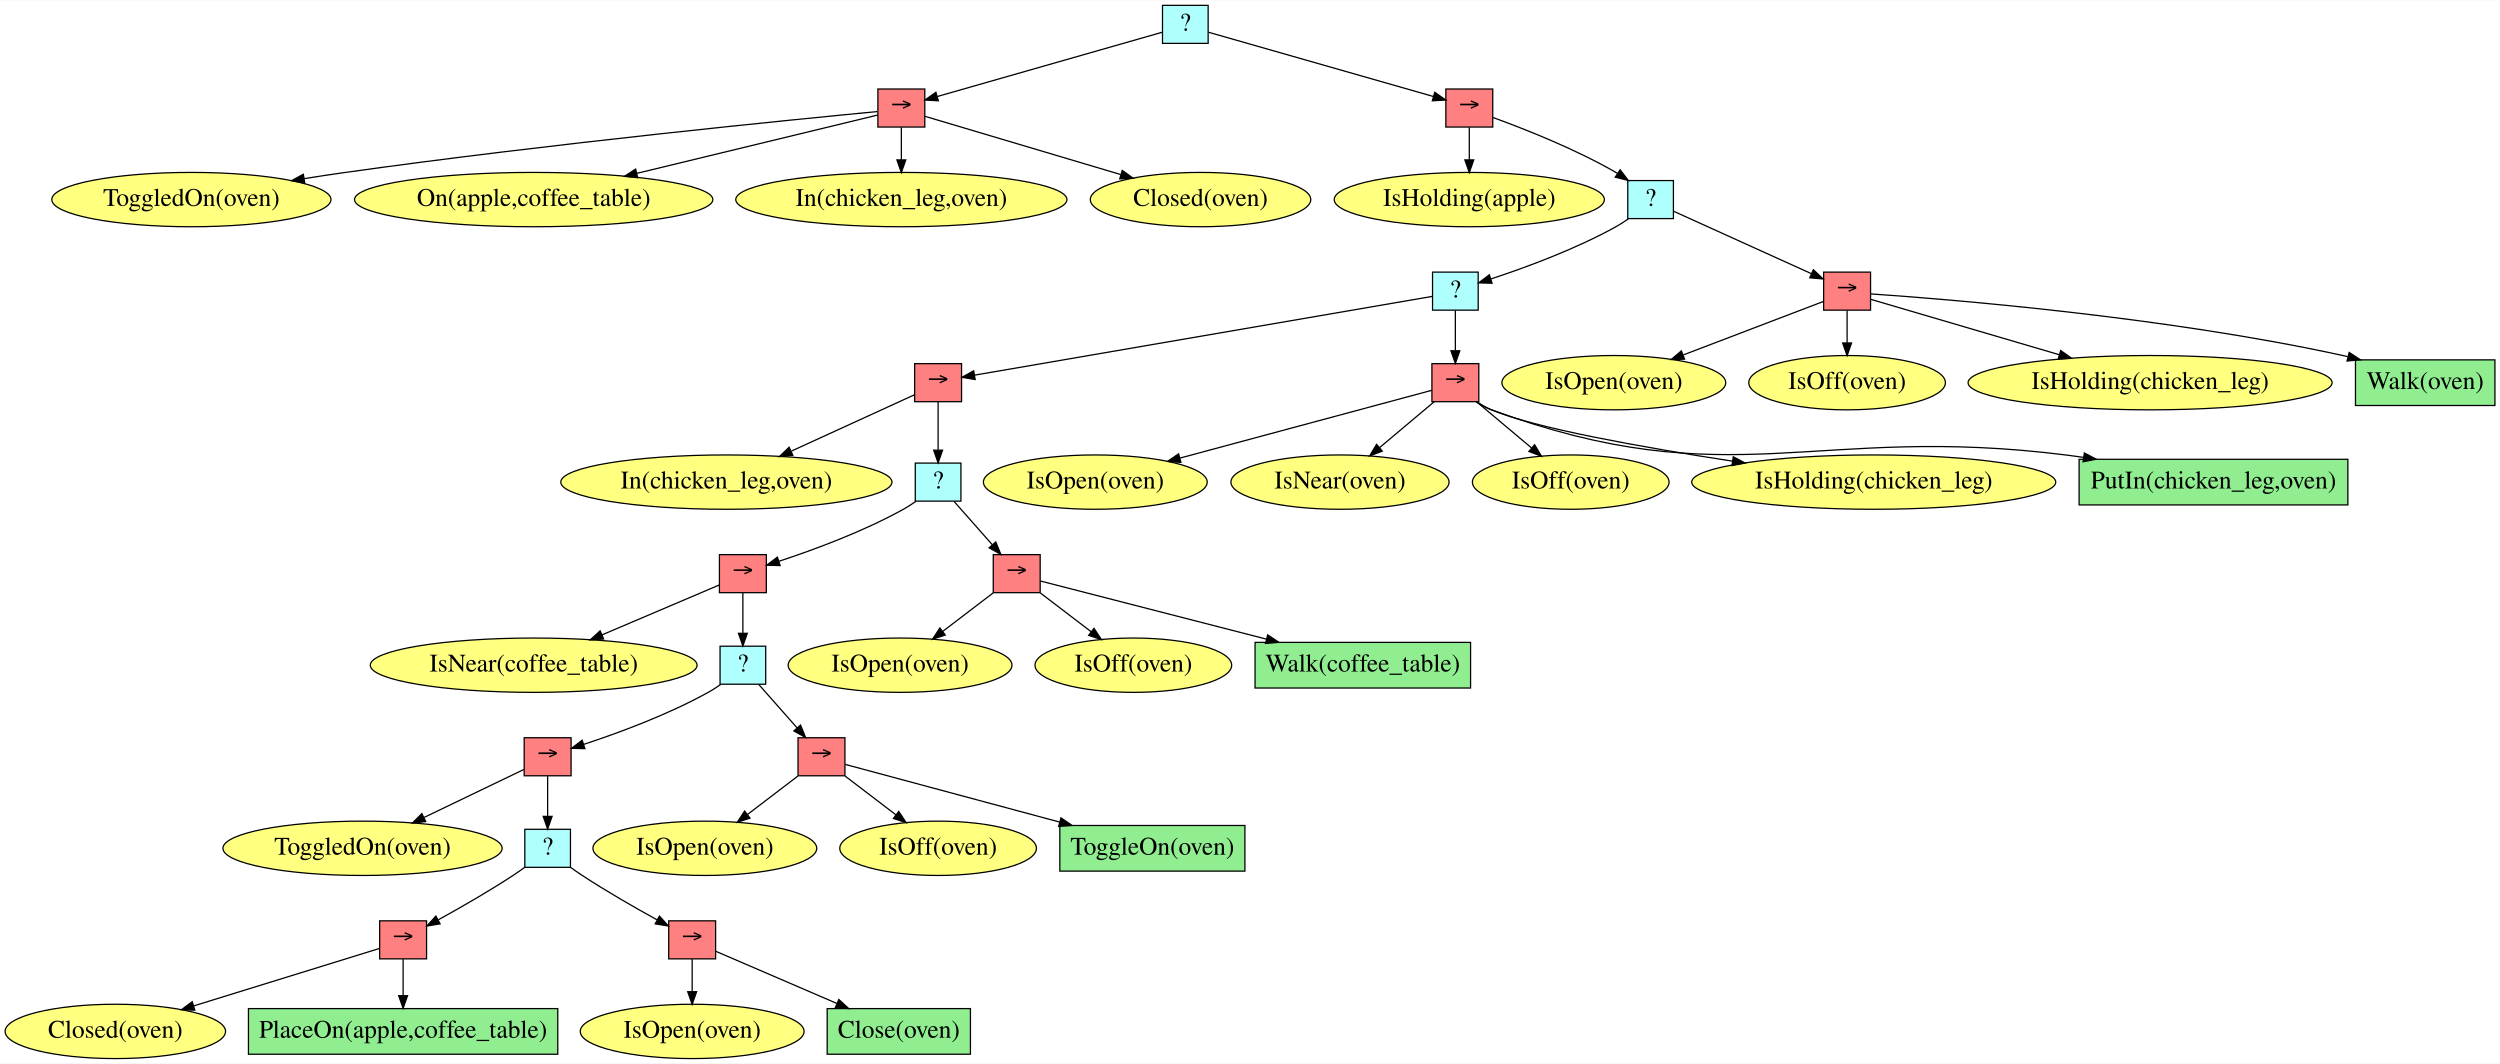
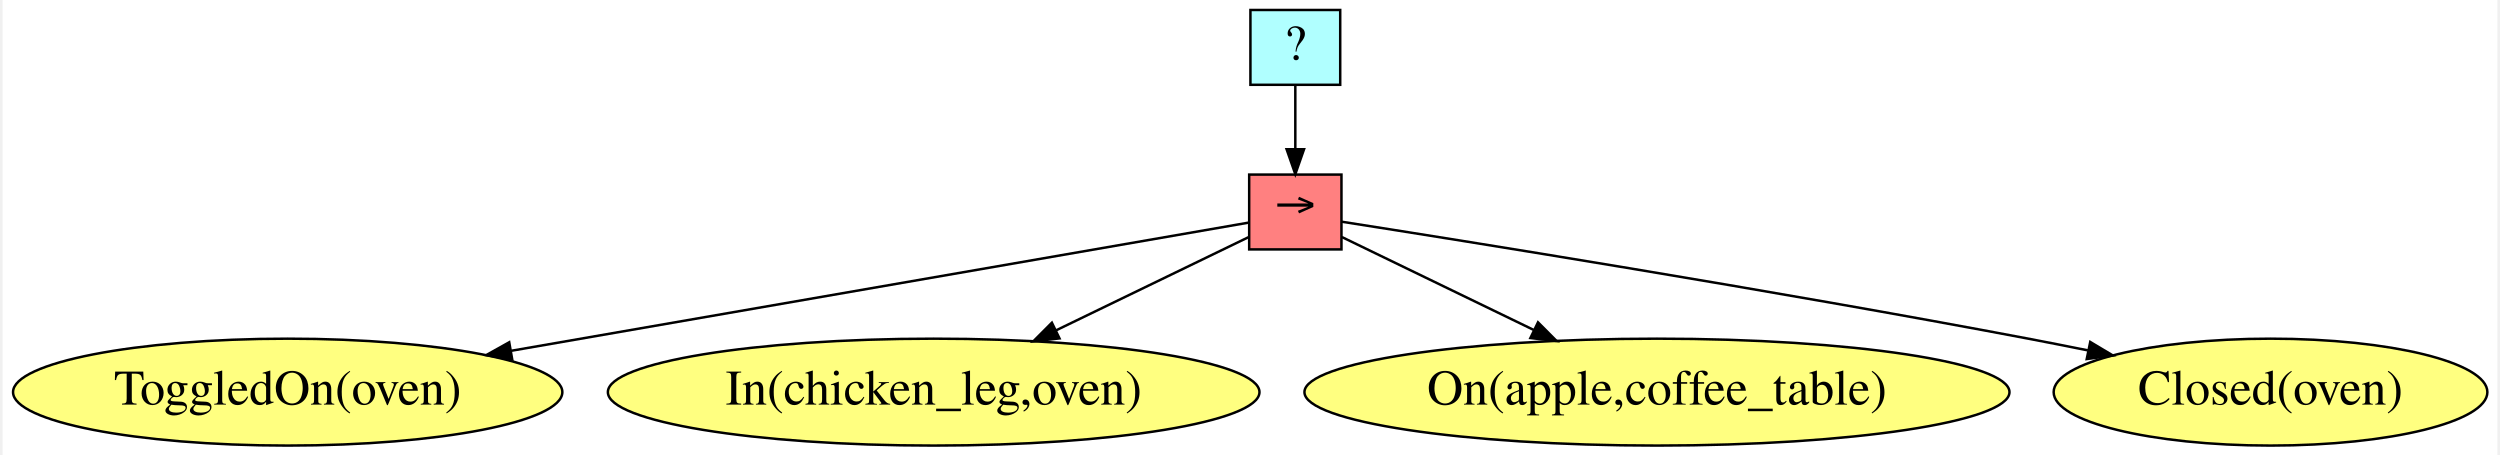
- <svg xmlns="http://www.w3.org/2000/svg" width="1972pt" height="839pt" viewBox="0.00 0.00 1971.97 838.56">
-   <g id="graph0" class="graph" transform="scale(1 1) rotate(0) translate(4 834.56)">
-     <polygon fill="white" stroke="transparent" points="-4,4 -4,-834.56 1967.97,-834.56 1967.97,4 -4,4" />
+ <svg xmlns="http://www.w3.org/2000/svg" width="1000pt" height="182pt" viewBox="0.00 0.00 1000.28 182.43">
+   <g id="graph0" class="graph" transform="scale(1 1) rotate(0) translate(4 178.43)">
+     <polygon fill="white" stroke="transparent" points="-4,4 -4,-178.43 996.28,-178.43 996.28,4 -4,4" />
    <g id="node1" class="node">
-       <polygon fill="#b0ffff" stroke="black" points="948.97,-830.56 912.97,-830.56 912.97,-800.56 948.97,-800.56 948.97,-830.56" />
-       <text text-anchor="middle" x="930.97" y="-810.56" font-family="Times,serif" font-size="20.00"> ? </text>
+       <polygon fill="#b0ffff" stroke="black" points="532.31,-174.43 496.31,-174.43 496.31,-144.43 532.31,-144.43 532.31,-174.43" />
+       <text text-anchor="middle" x="514.31" y="-154.43" font-family="Times,serif" font-size="20.00"> ? </text>
    </g>
    <g id="node2" class="node">
-       <polygon fill="#ff8080" stroke="black" points="725.47,-764.56 688.47,-764.56 688.47,-734.56 725.47,-734.56 725.47,-764.56" />
-       <text text-anchor="middle" x="706.97" y="-744.56" font-family="Times,serif" font-size="20.00">→</text>
+       <polygon fill="#ff8080" stroke="black" points="532.81,-108.43 495.81,-108.43 495.81,-78.43 532.81,-78.43 532.81,-108.43" />
+       <text text-anchor="middle" x="514.31" y="-88.43" font-family="Times,serif" font-size="20.00">→</text>
    </g>
    <g id="edge1" class="edge">
-       <path fill="none" stroke="black" d="M912.64,-809.32C873.59,-798.16 781.97,-771.98 735.33,-758.66" />
-       <polygon fill="black" stroke="black" points="736.14,-755.25 725.56,-755.87 734.21,-761.98 736.14,-755.25" />
-     </g>
-     <g id="node7" class="node">
-       <polygon fill="#ff8080" stroke="black" points="1173.47,-764.56 1136.47,-764.56 1136.47,-734.56 1173.47,-734.56 1173.47,-764.56" />
-       <text text-anchor="middle" x="1154.97" y="-744.56" font-family="Times,serif" font-size="20.00">→</text>
-     </g>
-     <g id="edge6" class="edge">
-       <path fill="none" stroke="black" d="M949.3,-809.32C988.36,-798.16 1079.98,-771.98 1126.62,-758.66" />
-       <polygon fill="black" stroke="black" points="1127.74,-761.98 1136.39,-755.87 1125.81,-755.25 1127.74,-761.98" />
+       <path fill="none" stroke="black" d="M514.31,-144.22C514.31,-136.77 514.31,-127.42 514.31,-118.84" />
+       <polygon fill="black" stroke="black" points="517.81,-118.59 514.31,-108.59 510.81,-118.59 517.81,-118.59" />
    </g>
    <g id="node3" class="node">
-       <ellipse fill="#ffff80" stroke="black" cx="146.97" cy="-677.35" rx="110.12" ry="21.43" />
-       <text text-anchor="middle" x="146.97" y="-672.35" font-family="Times,serif" font-size="20.00">ToggledOn(oven)</text>
+       <ellipse fill="#ffff80" stroke="black" cx="110.31" cy="-21.21" rx="110.12" ry="21.43" />
+       <text text-anchor="middle" x="110.31" y="-16.21" font-family="Times,serif" font-size="20.00">ToggledOn(oven)</text>
    </g>
    <g id="edge2" class="edge">
-       <path fill="none" stroke="black" d="M688.06,-746.78C626.97,-740.94 429.51,-721.47 266.97,-698.56 256.91,-697.14 246.38,-695.54 235.93,-693.88" />
-       <polygon fill="black" stroke="black" points="236.38,-690.4 225.95,-692.27 235.27,-697.32 236.38,-690.4" />
+       <path fill="none" stroke="black" d="M495.63,-89.18C444,-80.21 296.75,-54.62 199.96,-37.79" />
+       <polygon fill="black" stroke="black" points="200.33,-34.31 189.88,-36.04 199.13,-41.2 200.33,-34.31" />
    </g>
    <g id="node4" class="node">
-       <ellipse fill="#ffff80" stroke="black" cx="416.97" cy="-677.35" rx="141.34" ry="21.43" />
-       <text text-anchor="middle" x="416.97" y="-672.35" font-family="Times,serif" font-size="20.00">On(apple,coffee_table)</text>
+       <ellipse fill="#ffff80" stroke="black" cx="369.31" cy="-21.21" rx="130.63" ry="21.43" />
+       <text text-anchor="middle" x="369.31" y="-16.21" font-family="Times,serif" font-size="20.00">In(chicken_leg,oven)</text>
    </g>
    <g id="edge3" class="edge">
-       <path fill="none" stroke="black" d="M688.39,-744.06C650.82,-734.96 563.82,-713.9 498.38,-698.05" />
-       <polygon fill="black" stroke="black" points="499.02,-694.61 488.48,-695.66 497.37,-701.41 499.02,-694.61" />
+       <path fill="none" stroke="black" d="M495.65,-83.39C476.22,-73.98 444.96,-58.85 418.4,-45.99" />
+       <polygon fill="black" stroke="black" points="419.76,-42.75 409.23,-41.55 416.71,-49.05 419.76,-42.75" />
    </g>
    <g id="node5" class="node">
-       <ellipse fill="#ffff80" stroke="black" cx="706.97" cy="-677.35" rx="130.63" ry="21.43" />
-       <text text-anchor="middle" x="706.97" y="-672.35" font-family="Times,serif" font-size="20.00">In(chicken_leg,oven)</text>
+       <ellipse fill="#ffff80" stroke="black" cx="659.31" cy="-21.21" rx="141.34" ry="21.43" />
+       <text text-anchor="middle" x="659.31" y="-16.21" font-family="Times,serif" font-size="20.00">On(apple,coffee_table)</text>
    </g>
    <g id="edge4" class="edge">
-       <path fill="none" stroke="black" d="M706.97,-734.35C706.97,-726.98 706.97,-717.67 706.97,-708.77" />
-       <polygon fill="black" stroke="black" points="710.47,-708.65 706.97,-698.65 703.47,-708.65 710.47,-708.65" />
+       <path fill="none" stroke="black" d="M532.97,-83.39C552.33,-74.01 583.43,-58.95 609.93,-46.12" />
+       <polygon fill="black" stroke="black" points="611.61,-49.2 619.09,-41.69 608.56,-42.9 611.61,-49.2" />
    </g>
    <g id="node6" class="node">
-       <ellipse fill="#ffff80" stroke="black" cx="942.97" cy="-677.35" rx="86.95" ry="21.43" />
-       <text text-anchor="middle" x="942.97" y="-672.35" font-family="Times,serif" font-size="20.00">Closed(oven)</text>
+       <ellipse fill="#ffff80" stroke="black" cx="905.31" cy="-21.21" rx="86.95" ry="21.43" />
+       <text text-anchor="middle" x="905.31" y="-16.21" font-family="Times,serif" font-size="20.00">Closed(oven)</text>
    </g>
    <g id="edge5" class="edge">
-       <path fill="none" stroke="black" d="M725.49,-743.05C758.36,-733.27 828.31,-712.46 880.05,-697.07" />
-       <polygon fill="black" stroke="black" points="881.22,-700.37 889.81,-694.16 879.23,-693.66 881.22,-700.37" />
-     </g>
-     <g id="node8" class="node">
-       <ellipse fill="#ffff80" stroke="black" cx="1154.97" cy="-677.35" rx="106.55" ry="21.43" />
-       <text text-anchor="middle" x="1154.97" y="-672.35" font-family="Times,serif" font-size="20.00">IsHolding(apple)</text>
-     </g>
-     <g id="edge7" class="edge">
-       <path fill="none" stroke="black" d="M1154.97,-734.35C1154.97,-726.98 1154.97,-717.67 1154.97,-708.77" />
-       <polygon fill="black" stroke="black" points="1158.47,-708.65 1154.97,-698.65 1151.47,-708.65 1158.47,-708.65" />
-     </g>
-     <g id="node9" class="node">
-       <polygon fill="#b0ffff" stroke="black" points="1315.97,-692.35 1279.97,-692.35 1279.97,-662.35 1315.97,-662.35 1315.97,-692.35" />
-       <text text-anchor="middle" x="1297.97" y="-672.35" font-family="Times,serif" font-size="20.00"> ? </text>
-     </g>
-     <g id="edge8" class="edge">
-       <path fill="none" stroke="black" d="M1173.7,-742.05C1197.19,-733.53 1238.33,-717.46 1270.97,-698.56 1271.27,-698.39 1271.56,-698.21 1271.86,-698.04" />
-       <polygon fill="black" stroke="black" points="1273.94,-700.86 1280.37,-692.44 1270.09,-695.01 1273.94,-700.86" />
-     </g>
-     <g id="node10" class="node">
-       <polygon fill="#b0ffff" stroke="black" points="1161.97,-620.13 1125.97,-620.13 1125.97,-590.13 1161.97,-590.13 1161.97,-620.13" />
-       <text text-anchor="middle" x="1143.97" y="-600.13" font-family="Times,serif" font-size="20.00"> ? </text>
-     </g>
-     <g id="edge9" class="edge">
-       <path fill="none" stroke="black" d="M1280.42,-662.16C1277.36,-660 1274.14,-657.9 1270.97,-656.13 1238.64,-638.09 1198.46,-623.45 1172.06,-614.77" />
-       <polygon fill="black" stroke="black" points="1172.92,-611.37 1162.33,-611.64 1170.78,-618.04 1172.92,-611.37" />
-     </g>
-     <g id="node40" class="node">
-       <polygon fill="#ff8080" stroke="black" points="1471.47,-620.13 1434.47,-620.13 1434.47,-590.13 1471.47,-590.13 1471.47,-620.13" />
-       <text text-anchor="middle" x="1452.97" y="-600.13" font-family="Times,serif" font-size="20.00">→</text>
-     </g>
-     <g id="edge39" class="edge">
-       <path fill="none" stroke="black" d="M1316.06,-668.15C1342.84,-656.02 1393.26,-633.18 1424.88,-618.86" />
-       <polygon fill="black" stroke="black" points="1426.37,-622.02 1434.04,-614.71 1423.49,-615.65 1426.37,-622.02" />
-     </g>
-     <g id="node11" class="node">
-       <polygon fill="#ff8080" stroke="black" points="754.47,-547.92 717.47,-547.92 717.47,-517.92 754.47,-517.92 754.47,-547.92" />
-       <text text-anchor="middle" x="735.97" y="-527.92" font-family="Times,serif" font-size="20.00">→</text>
-     </g>
-     <g id="edge10" class="edge">
-       <path fill="none" stroke="black" d="M1125.92,-601.02C1061.7,-589.97 844,-552.51 764.96,-538.91" />
-       <polygon fill="black" stroke="black" points="765.2,-535.4 754.75,-537.15 764.02,-542.3 765.2,-535.4" />
-     </g>
-     <g id="node34" class="node">
-       <polygon fill="#ff8080" stroke="black" points="1162.47,-547.92 1125.47,-547.92 1125.47,-517.92 1162.47,-517.92 1162.47,-547.92" />
-       <text text-anchor="middle" x="1143.97" y="-527.92" font-family="Times,serif" font-size="20.00">→</text>
-     </g>
-     <g id="edge33" class="edge">
-       <path fill="none" stroke="black" d="M1143.97,-589.92C1143.97,-580.88 1143.97,-568.93 1143.97,-558.4" />
-       <polygon fill="black" stroke="black" points="1147.47,-558.11 1143.97,-548.11 1140.47,-558.11 1147.47,-558.11" />
-     </g>
-     <g id="node12" class="node">
-       <ellipse fill="#ffff80" stroke="black" cx="568.97" cy="-454.49" rx="130.63" ry="21.43" />
-       <text text-anchor="middle" x="568.97" y="-449.49" font-family="Times,serif" font-size="20.00">In(chicken_leg,oven)</text>
-     </g>
-     <g id="edge11" class="edge">
-       <path fill="none" stroke="black" d="M717.46,-523.45C694.2,-512.8 653.32,-494.09 620.33,-479" />
-       <polygon fill="black" stroke="black" points="621.37,-475.62 610.82,-474.64 618.46,-481.99 621.37,-475.62" />
-     </g>
-     <g id="node13" class="node">
-       <polygon fill="#b0ffff" stroke="black" points="753.97,-469.49 717.97,-469.49 717.97,-439.49 753.97,-439.49 753.97,-469.49" />
-       <text text-anchor="middle" x="735.97" y="-449.49" font-family="Times,serif" font-size="20.00"> ? </text>
-     </g>
-     <g id="edge12" class="edge">
-       <path fill="none" stroke="black" d="M735.97,-517.9C735.97,-507.3 735.97,-492.48 735.97,-479.95" />
-       <polygon fill="black" stroke="black" points="739.47,-479.68 735.97,-469.68 732.47,-479.68 739.47,-479.68" />
-     </g>
-     <g id="node14" class="node">
-       <polygon fill="#ff8080" stroke="black" points="600.47,-397.28 563.47,-397.28 563.47,-367.28 600.47,-367.28 600.47,-397.28" />
-       <text text-anchor="middle" x="581.97" y="-377.28" font-family="Times,serif" font-size="20.00">→</text>
-     </g>
-     <g id="edge13" class="edge">
-       <path fill="none" stroke="black" d="M718.42,-439.31C715.36,-437.15 712.14,-435.05 708.97,-433.28 676.82,-415.34 636.91,-400.76 610.51,-392.07" />
-       <polygon fill="black" stroke="black" points="611.35,-388.66 600.76,-388.92 609.2,-395.32 611.35,-388.66" />
-     </g>
-     <g id="node30" class="node">
-       <polygon fill="#ff8080" stroke="black" points="816.47,-397.28 779.47,-397.28 779.47,-367.28 816.47,-367.28 816.47,-397.28" />
-       <text text-anchor="middle" x="797.97" y="-377.28" font-family="Times,serif" font-size="20.00">→</text>
-     </g>
-     <g id="edge29" class="edge">
-       <path fill="none" stroke="black" d="M748.52,-439.28C757.18,-429.48 768.85,-416.26 778.68,-405.13" />
-       <polygon fill="black" stroke="black" points="781.45,-407.28 785.45,-397.47 776.2,-402.65 781.45,-407.28" />
-     </g>
-     <g id="node15" class="node">
-       <ellipse fill="#ffff80" stroke="black" cx="416.97" cy="-310.07" rx="128.89" ry="21.43" />
-       <text text-anchor="middle" x="416.97" y="-305.07" font-family="Times,serif" font-size="20.00">IsNear(coffee_table)</text>
-     </g>
-     <g id="edge14" class="edge">
-       <path fill="none" stroke="black" d="M563.37,-373.36C541.05,-363.86 502.64,-347.52 470.77,-333.96" />
-       <polygon fill="black" stroke="black" points="472.12,-330.73 461.54,-330.03 469.38,-337.17 472.12,-330.73" />
-     </g>
-     <g id="node16" class="node">
-       <polygon fill="#b0ffff" stroke="black" points="599.97,-325.07 563.97,-325.07 563.97,-295.07 599.97,-295.07 599.97,-325.07" />
-       <text text-anchor="middle" x="581.97" y="-305.07" font-family="Times,serif" font-size="20.00"> ? </text>
-     </g>
-     <g id="edge15" class="edge">
-       <path fill="none" stroke="black" d="M581.97,-367.07C581.97,-358.03 581.97,-346.08 581.97,-335.54" />
-       <polygon fill="black" stroke="black" points="585.47,-335.25 581.97,-325.25 578.47,-335.25 585.47,-335.25" />
-     </g>
-     <g id="node17" class="node">
-       <polygon fill="#ff8080" stroke="black" points="446.47,-252.85 409.47,-252.85 409.47,-222.85 446.47,-222.85 446.47,-252.85" />
-       <text text-anchor="middle" x="427.97" y="-232.85" font-family="Times,serif" font-size="20.00">→</text>
-     </g>
-     <g id="edge16" class="edge">
-       <path fill="none" stroke="black" d="M564.42,-294.88C561.36,-292.72 558.14,-290.62 554.97,-288.85 522.82,-270.92 482.91,-256.33 456.51,-247.64" />
-       <polygon fill="black" stroke="black" points="457.35,-244.24 446.76,-244.5 455.2,-250.9 457.35,-244.24" />
-     </g>
-     <g id="node26" class="node">
-       <polygon fill="#ff8080" stroke="black" points="662.47,-252.85 625.47,-252.85 625.47,-222.85 662.47,-222.85 662.47,-252.85" />
-       <text text-anchor="middle" x="643.97" y="-232.85" font-family="Times,serif" font-size="20.00">→</text>
-     </g>
-     <g id="edge25" class="edge">
-       <path fill="none" stroke="black" d="M594.52,-294.86C603.18,-285.05 614.85,-271.83 624.68,-260.7" />
-       <polygon fill="black" stroke="black" points="627.45,-262.85 631.45,-253.04 622.2,-258.22 627.45,-262.85" />
-     </g>
-     <g id="node18" class="node">
-       <ellipse fill="#ffff80" stroke="black" cx="281.97" cy="-165.64" rx="110.12" ry="21.43" />
-       <text text-anchor="middle" x="281.97" y="-160.64" font-family="Times,serif" font-size="20.00">ToggledOn(oven)</text>
-     </g>
-     <g id="edge17" class="edge">
-       <path fill="none" stroke="black" d="M409.19,-227.82C389.41,-218.31 357.49,-202.95 330.56,-190.01" />
-       <polygon fill="black" stroke="black" points="331.81,-186.72 321.28,-185.54 328.77,-193.03 331.81,-186.72" />
-     </g>
-     <g id="node19" class="node">
-       <polygon fill="#b0ffff" stroke="black" points="445.97,-180.64 409.97,-180.64 409.97,-150.64 445.97,-150.64 445.97,-180.64" />
-       <text text-anchor="middle" x="427.97" y="-160.64" font-family="Times,serif" font-size="20.00"> ? </text>
-     </g>
-     <g id="edge18" class="edge">
-       <path fill="none" stroke="black" d="M427.97,-222.64C427.97,-213.6 427.97,-201.65 427.97,-191.12" />
-       <polygon fill="black" stroke="black" points="431.47,-190.83 427.97,-180.83 424.47,-190.83 431.47,-190.83" />
-     </g>
-     <g id="node20" class="node">
-       <polygon fill="#ff8080" stroke="black" points="332.47,-108.43 295.47,-108.43 295.47,-78.43 332.47,-78.43 332.47,-108.43" />
-       <text text-anchor="middle" x="313.97" y="-88.43" font-family="Times,serif" font-size="20.00">→</text>
-     </g>
-     <g id="edge19" class="edge">
-       <path fill="none" stroke="black" d="M409.89,-150.63C406.95,-148.49 403.91,-146.36 400.97,-144.43 381.7,-131.74 359.08,-118.79 341.73,-109.25" />
-       <polygon fill="black" stroke="black" points="343.15,-106.04 332.69,-104.33 339.8,-112.19 343.15,-106.04" />
-     </g>
-     <g id="node23" class="node">
-       <polygon fill="#ff8080" stroke="black" points="560.47,-108.43 523.47,-108.43 523.47,-78.43 560.47,-78.43 560.47,-108.43" />
-       <text text-anchor="middle" x="541.97" y="-88.43" font-family="Times,serif" font-size="20.00">→</text>
-     </g>
-     <g id="edge22" class="edge">
-       <path fill="none" stroke="black" d="M446.06,-150.63C449,-148.49 452.04,-146.36 454.97,-144.43 474.25,-131.74 496.87,-118.79 514.22,-109.25" />
-       <polygon fill="black" stroke="black" points="516.15,-112.19 523.25,-104.33 512.8,-106.04 516.15,-112.19" />
-     </g>
-     <g id="node21" class="node">
-       <ellipse fill="#ffff80" stroke="black" cx="86.97" cy="-21.21" rx="86.95" ry="21.43" />
-       <text text-anchor="middle" x="86.97" y="-16.21" font-family="Times,serif" font-size="20.00">Closed(oven)</text>
-     </g>
-     <g id="edge20" class="edge">
-       <path fill="none" stroke="black" d="M295.4,-86.68C263.73,-76.89 197.95,-56.54 148.71,-41.31" />
-       <polygon fill="black" stroke="black" points="149.68,-37.95 139.09,-38.33 147.61,-44.63 149.68,-37.95" />
-     </g>
-     <g id="node22" class="node">
-       <polygon fill="lightgreen" stroke="black" points="435.97,-39.21 191.97,-39.21 191.97,-3.21 435.97,-3.21 435.97,-39.21" />
-       <text text-anchor="middle" x="313.97" y="-16.21" font-family="Times,serif" font-size="20.00">PlaceOn(apple,coffee_table)</text>
-     </g>
-     <g id="edge21" class="edge">
-       <path fill="none" stroke="black" d="M313.97,-78.22C313.97,-69.98 313.97,-59.32 313.97,-49.52" />
-       <polygon fill="black" stroke="black" points="317.47,-49.38 313.97,-39.38 310.47,-49.38 317.47,-49.38" />
-     </g>
-     <g id="node24" class="node">
-       <ellipse fill="#ffff80" stroke="black" cx="541.97" cy="-21.21" rx="88.28" ry="21.43" />
-       <text text-anchor="middle" x="541.97" y="-16.21" font-family="Times,serif" font-size="20.00">IsOpen(oven)</text>
-     </g>
-     <g id="edge23" class="edge">
-       <path fill="none" stroke="black" d="M541.97,-78.22C541.97,-70.84 541.97,-61.54 541.97,-52.64" />
-       <polygon fill="black" stroke="black" points="545.47,-52.52 541.97,-42.52 538.47,-52.52 545.47,-52.52" />
-     </g>
-     <g id="node25" class="node">
-       <polygon fill="lightgreen" stroke="black" points="761.47,-39.21 648.47,-39.21 648.47,-3.21 761.47,-3.21 761.47,-39.21" />
-       <text text-anchor="middle" x="704.97" y="-16.21" font-family="Times,serif" font-size="20.00">Close(oven)</text>
-     </g>
-     <g id="edge24" class="edge">
-       <path fill="none" stroke="black" d="M560.67,-84.37C583.81,-74.41 624.08,-57.06 656.21,-43.22" />
-       <polygon fill="black" stroke="black" points="657.66,-46.4 665.46,-39.23 654.9,-39.97 657.66,-46.4" />
-     </g>
-     <g id="node27" class="node">
-       <ellipse fill="#ffff80" stroke="black" cx="551.97" cy="-165.64" rx="88.28" ry="21.43" />
-       <text text-anchor="middle" x="551.97" y="-160.64" font-family="Times,serif" font-size="20.00">IsOpen(oven)</text>
-     </g>
-     <g id="edge26" class="edge">
-       <path fill="none" stroke="black" d="M625.36,-222.64C613.96,-213.95 599.05,-202.57 585.64,-192.34" />
-       <polygon fill="black" stroke="black" points="587.61,-189.43 577.54,-186.15 583.36,-195 587.61,-189.43" />
-     </g>
-     <g id="node28" class="node">
-       <ellipse fill="#ffff80" stroke="black" cx="735.97" cy="-165.64" rx="77.56" ry="21.43" />
-       <text text-anchor="middle" x="735.97" y="-160.64" font-family="Times,serif" font-size="20.00">IsOff(oven)</text>
-     </g>
-     <g id="edge27" class="edge">
-       <path fill="none" stroke="black" d="M662.59,-222.64C674.07,-213.88 689.13,-202.39 702.61,-192.1" />
-       <polygon fill="black" stroke="black" points="704.93,-194.73 710.76,-185.88 700.69,-189.17 704.93,-194.73" />
-     </g>
-     <g id="node29" class="node">
-       <polygon fill="lightgreen" stroke="black" points="977.97,-183.64 831.97,-183.64 831.97,-147.64 977.97,-147.64 977.97,-183.64" />
-       <text text-anchor="middle" x="904.97" y="-160.64" font-family="Times,serif" font-size="20.00">ToggleOn(oven)</text>
-     </g>
-     <g id="edge28" class="edge">
-       <path fill="none" stroke="black" d="M662.74,-231.8C697.61,-222.43 774.05,-201.86 831.8,-186.33" />
-       <polygon fill="black" stroke="black" points="832.87,-189.66 841.62,-183.68 831.05,-182.9 832.87,-189.66" />
-     </g>
-     <g id="node31" class="node">
-       <ellipse fill="#ffff80" stroke="black" cx="705.97" cy="-310.07" rx="88.28" ry="21.43" />
-       <text text-anchor="middle" x="705.97" y="-305.07" font-family="Times,serif" font-size="20.00">IsOpen(oven)</text>
-     </g>
-     <g id="edge30" class="edge">
-       <path fill="none" stroke="black" d="M779.36,-367.07C767.96,-358.38 753.05,-346.99 739.64,-336.76" />
-       <polygon fill="black" stroke="black" points="741.61,-333.86 731.54,-330.57 737.36,-339.42 741.61,-333.86" />
-     </g>
-     <g id="node32" class="node">
-       <ellipse fill="#ffff80" stroke="black" cx="889.97" cy="-310.07" rx="77.56" ry="21.43" />
-       <text text-anchor="middle" x="889.97" y="-305.07" font-family="Times,serif" font-size="20.00">IsOff(oven)</text>
-     </g>
-     <g id="edge31" class="edge">
-       <path fill="none" stroke="black" d="M816.59,-367.07C828.07,-358.31 843.13,-346.82 856.61,-336.53" />
-       <polygon fill="black" stroke="black" points="858.93,-339.16 864.76,-330.31 854.69,-333.59 858.93,-339.16" />
-     </g>
-     <g id="node33" class="node">
-       <polygon fill="lightgreen" stroke="black" points="1155.97,-328.07 985.97,-328.07 985.97,-292.07 1155.97,-292.07 1155.97,-328.07" />
-       <text text-anchor="middle" x="1070.97" y="-305.07" font-family="Times,serif" font-size="20.00">Walk(coffee_table)</text>
-     </g>
-     <g id="edge32" class="edge">
-       <path fill="none" stroke="black" d="M816.74,-376.45C852.86,-367.16 933.85,-346.33 994.78,-330.66" />
-       <polygon fill="black" stroke="black" points="995.94,-333.98 1004.76,-328.1 994.2,-327.2 995.94,-333.98" />
-     </g>
-     <g id="node35" class="node">
-       <ellipse fill="#ffff80" stroke="black" cx="859.97" cy="-454.49" rx="88.28" ry="21.43" />
-       <text text-anchor="middle" x="859.97" y="-449.49" font-family="Times,serif" font-size="20.00">IsOpen(oven)</text>
-     </g>
-     <g id="edge34" class="edge">
-       <path fill="none" stroke="black" d="M1125.34,-526.9C1085.73,-516.24 991.47,-490.88 926.66,-473.44" />
-       <polygon fill="black" stroke="black" points="927.49,-470.04 916.92,-470.82 925.67,-476.8 927.49,-470.04" />
-     </g>
-     <g id="node36" class="node">
-       <ellipse fill="#ffff80" stroke="black" cx="1052.97" cy="-454.49" rx="86.03" ry="21.43" />
-       <text text-anchor="middle" x="1052.97" y="-449.49" font-family="Times,serif" font-size="20.00">IsNear(oven)</text>
-     </g>
-     <g id="edge35" class="edge">
-       <path fill="none" stroke="black" d="M1127.28,-517.9C1115.25,-507.79 1098.64,-493.85 1084.18,-481.7" />
-       <polygon fill="black" stroke="black" points="1086.32,-478.93 1076.41,-475.18 1081.82,-484.29 1086.32,-478.93" />
-     </g>
-     <g id="node37" class="node">
-       <ellipse fill="#ffff80" stroke="black" cx="1234.97" cy="-454.49" rx="77.56" ry="21.43" />
-       <text text-anchor="middle" x="1234.97" y="-449.49" font-family="Times,serif" font-size="20.00">IsOff(oven)</text>
-     </g>
-     <g id="edge36" class="edge">
-       <path fill="none" stroke="black" d="M1160.66,-517.9C1172.79,-507.72 1189.54,-493.65 1204.08,-481.44" />
-       <polygon fill="black" stroke="black" points="1206.47,-484 1211.88,-474.89 1201.97,-478.64 1206.47,-484" />
-     </g>
-     <g id="node38" class="node">
-       <ellipse fill="#ffff80" stroke="black" cx="1473.97" cy="-454.49" rx="143.59" ry="21.43" />
-       <text text-anchor="middle" x="1473.97" y="-449.49" font-family="Times,serif" font-size="20.00">IsHolding(chicken_leg)</text>
-     </g>
-     <g id="edge37" class="edge">
-       <path fill="none" stroke="black" d="M1161.03,-517.82C1164.49,-515.49 1168.23,-513.31 1171.97,-511.71 1205.86,-497.19 1291.22,-481.96 1362.58,-471.02" />
-       <polygon fill="black" stroke="black" points="1363.19,-474.47 1372.55,-469.5 1362.13,-467.55 1363.19,-474.47" />
-     </g>
-     <g id="node39" class="node">
-       <polygon fill="lightgreen" stroke="black" points="1847.97,-472.49 1635.97,-472.49 1635.97,-436.49 1847.97,-436.49 1847.97,-472.49" />
-       <text text-anchor="middle" x="1741.97" y="-449.49" font-family="Times,serif" font-size="20.00">PutIn(chicken_leg,oven)</text>
-     </g>
-     <g id="edge38" class="edge">
-       <path fill="none" stroke="black" d="M1160.3,-517.91C1163.93,-515.44 1167.92,-513.19 1171.97,-511.71 1362.38,-441.74 1425.74,-501.29 1626.97,-475.71 1631.1,-475.18 1635.31,-474.61 1639.55,-474" />
-       <polygon fill="black" stroke="black" points="1640.13,-477.46 1649.51,-472.53 1639.1,-470.53 1640.13,-477.46" />
-     </g>
-     <g id="node41" class="node">
-       <ellipse fill="#ffff80" stroke="black" cx="1268.97" cy="-532.92" rx="88.28" ry="21.43" />
-       <text text-anchor="middle" x="1268.97" y="-527.92" font-family="Times,serif" font-size="20.00">IsOpen(oven)</text>
-     </g>
-     <g id="edge40" class="edge">
-       <path fill="none" stroke="black" d="M1434.32,-597.01C1408.65,-587.22 1361.38,-569.18 1323.94,-554.89" />
-       <polygon fill="black" stroke="black" points="1324.75,-551.46 1314.16,-551.16 1322.25,-558 1324.75,-551.46" />
-     </g>
-     <g id="node42" class="node">
-       <ellipse fill="#ffff80" stroke="black" cx="1452.97" cy="-532.92" rx="77.56" ry="21.43" />
-       <text text-anchor="middle" x="1452.97" y="-527.92" font-family="Times,serif" font-size="20.00">IsOff(oven)</text>
-     </g>
-     <g id="edge41" class="edge">
-       <path fill="none" stroke="black" d="M1452.97,-589.92C1452.97,-582.55 1452.97,-573.24 1452.97,-564.35" />
-       <polygon fill="black" stroke="black" points="1456.47,-564.23 1452.97,-554.23 1449.47,-564.23 1456.47,-564.23" />
-     </g>
-     <g id="node43" class="node">
-       <ellipse fill="#ffff80" stroke="black" cx="1691.97" cy="-532.92" rx="143.59" ry="21.43" />
-       <text text-anchor="middle" x="1691.97" y="-527.92" font-family="Times,serif" font-size="20.00">IsHolding(chicken_leg)</text>
-     </g>
-     <g id="edge42" class="edge">
-       <path fill="none" stroke="black" d="M1471.73,-598.62C1503.36,-589.33 1568.91,-570.07 1620.31,-554.97" />
-       <polygon fill="black" stroke="black" points="1621.45,-558.29 1630.06,-552.11 1619.48,-551.57 1621.45,-558.29" />
-     </g>
-     <g id="node44" class="node">
-       <polygon fill="lightgreen" stroke="black" points="1963.97,-550.92 1853.97,-550.92 1853.97,-514.92 1963.97,-514.92 1963.97,-550.92" />
-       <text text-anchor="middle" x="1908.97" y="-527.92" font-family="Times,serif" font-size="20.00">Walk(oven)</text>
-     </g>
-     <g id="edge43" class="edge">
-       <path fill="none" stroke="black" d="M1471.54,-602.95C1528.14,-599.09 1703.25,-585.29 1844.97,-554.13 1845.9,-553.93 1846.82,-553.72 1847.75,-553.5" />
-       <polygon fill="black" stroke="black" points="1849,-556.8 1857.84,-550.96 1847.29,-550.01 1849,-556.8" />
+       <path fill="none" stroke="black" d="M532.99,-89.52C579.69,-82.21 705.2,-62.2 809.31,-42.43 816.7,-41.02 824.39,-39.5 832.07,-37.95" />
+       <polygon fill="black" stroke="black" points="833.03,-41.32 842.12,-35.89 831.62,-34.47 833.03,-41.32" />
    </g>
  </g>
</svg>
